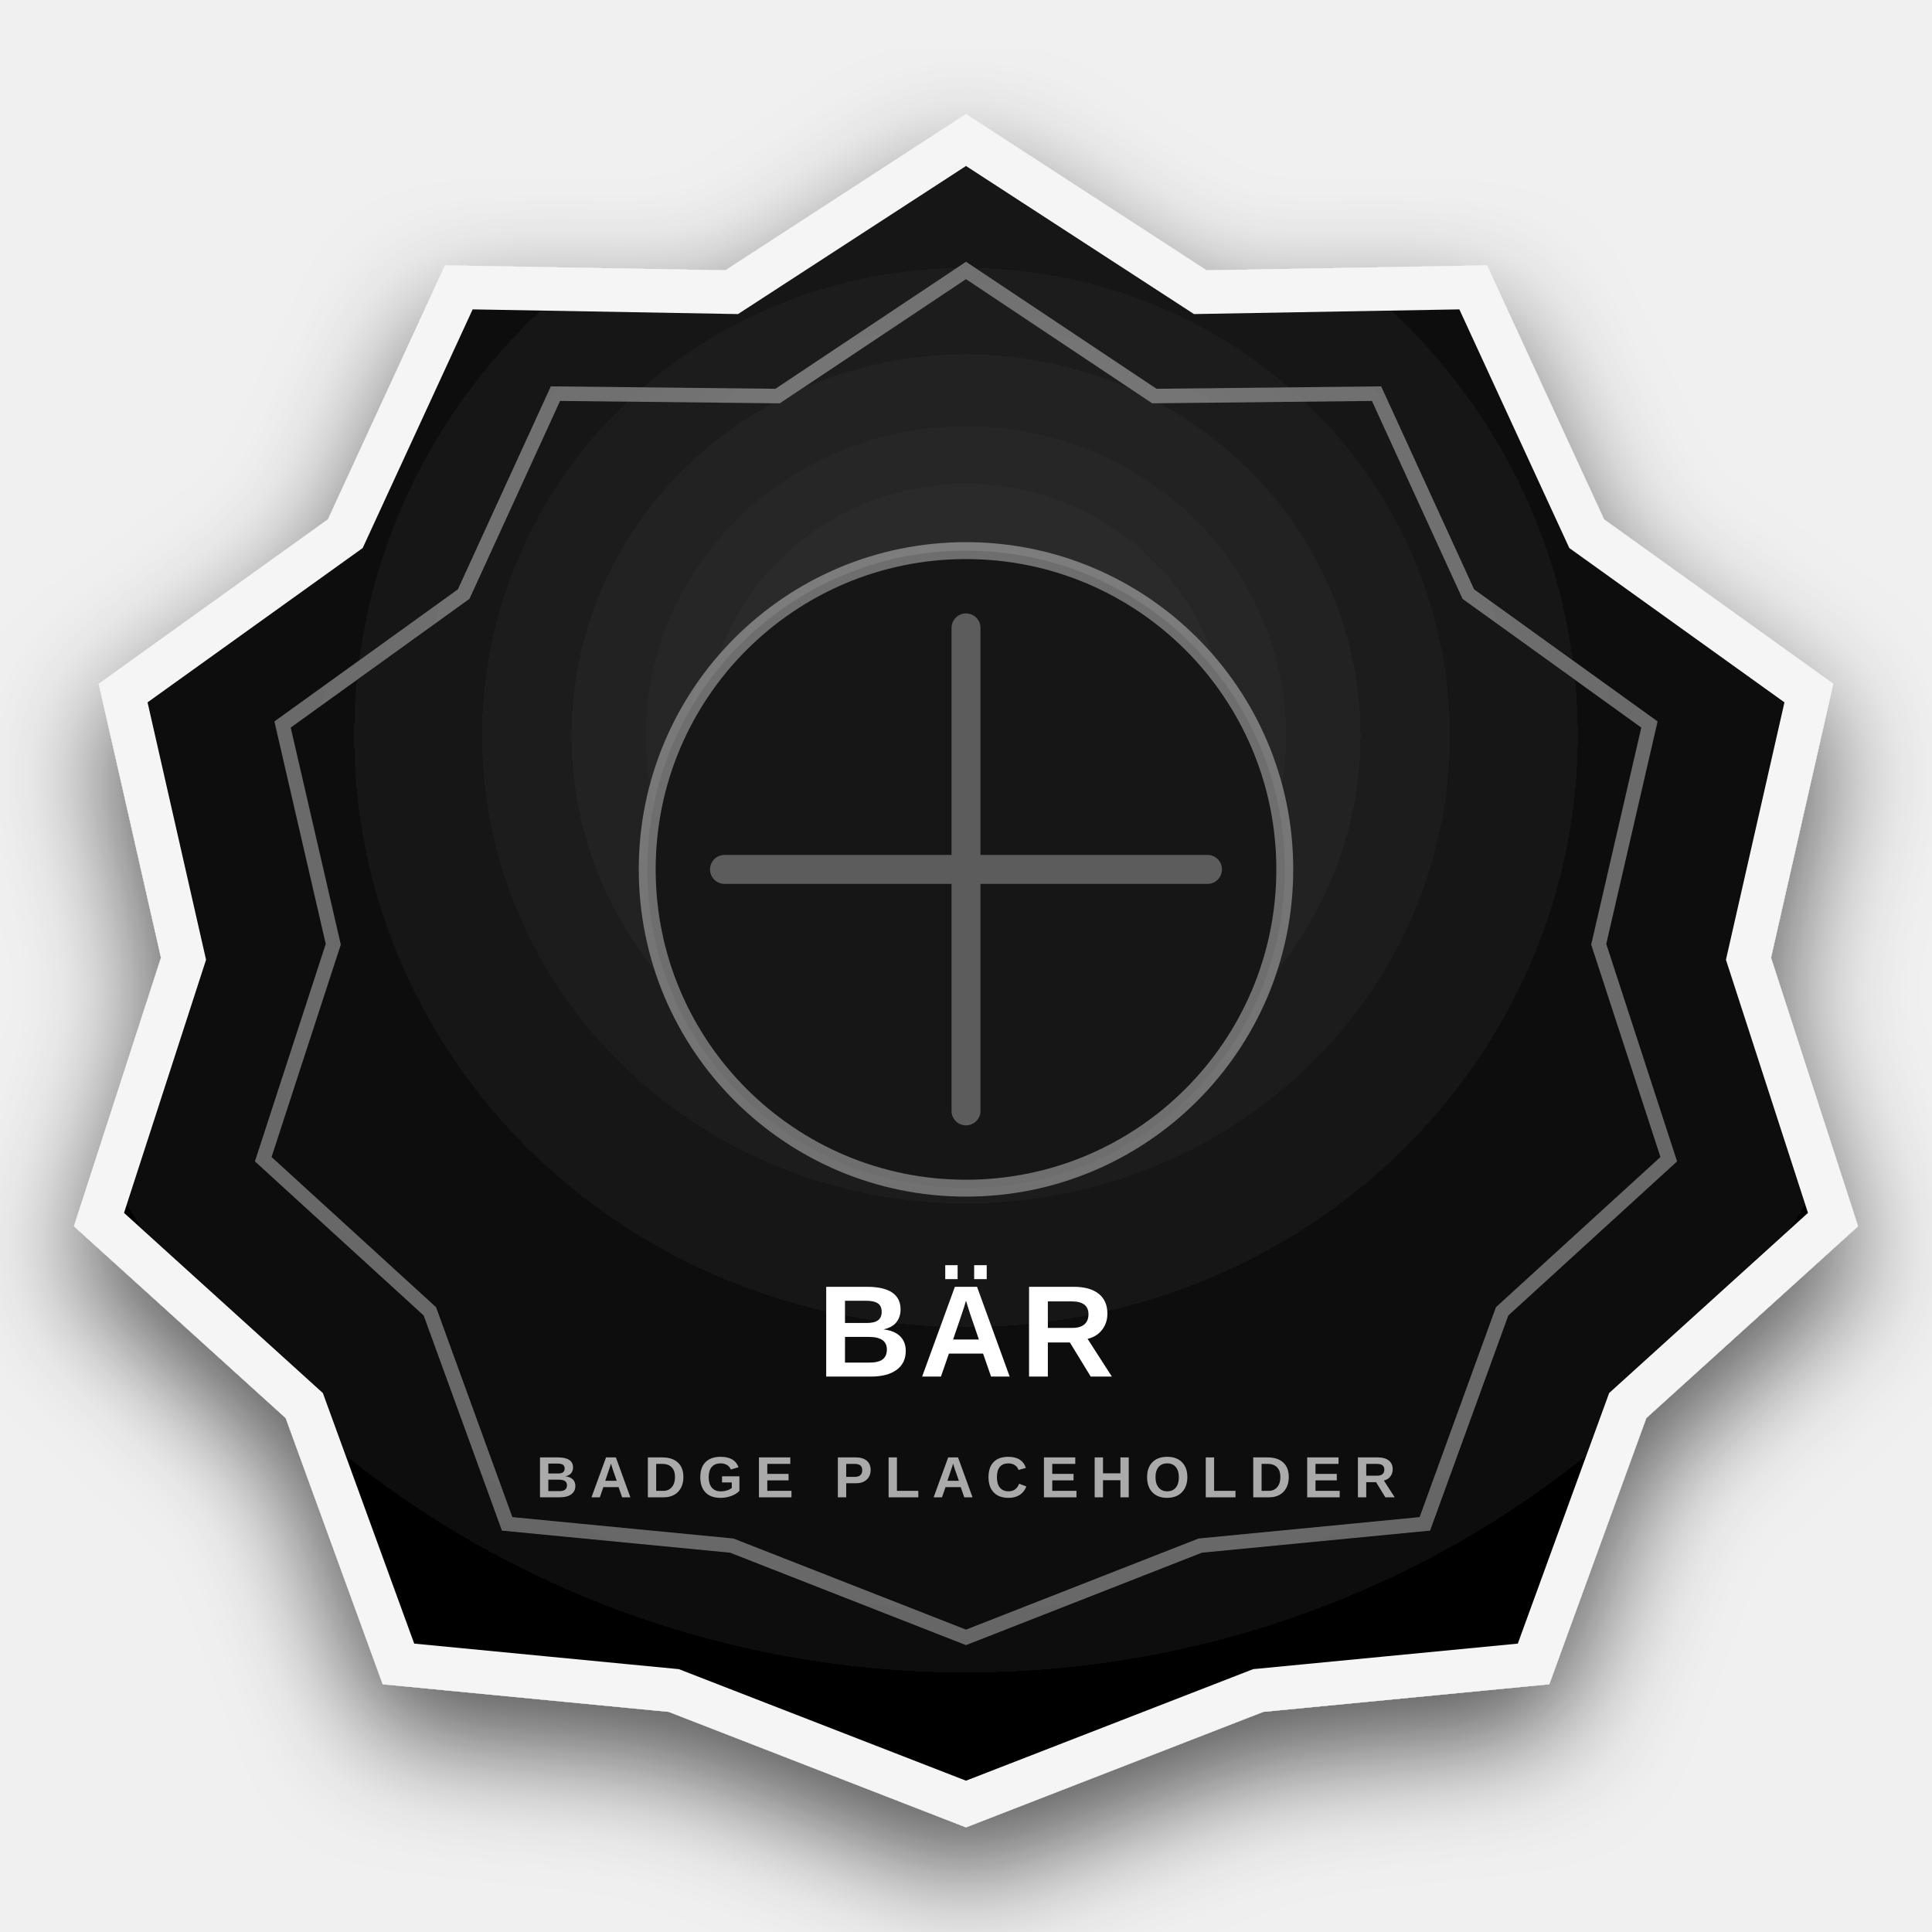
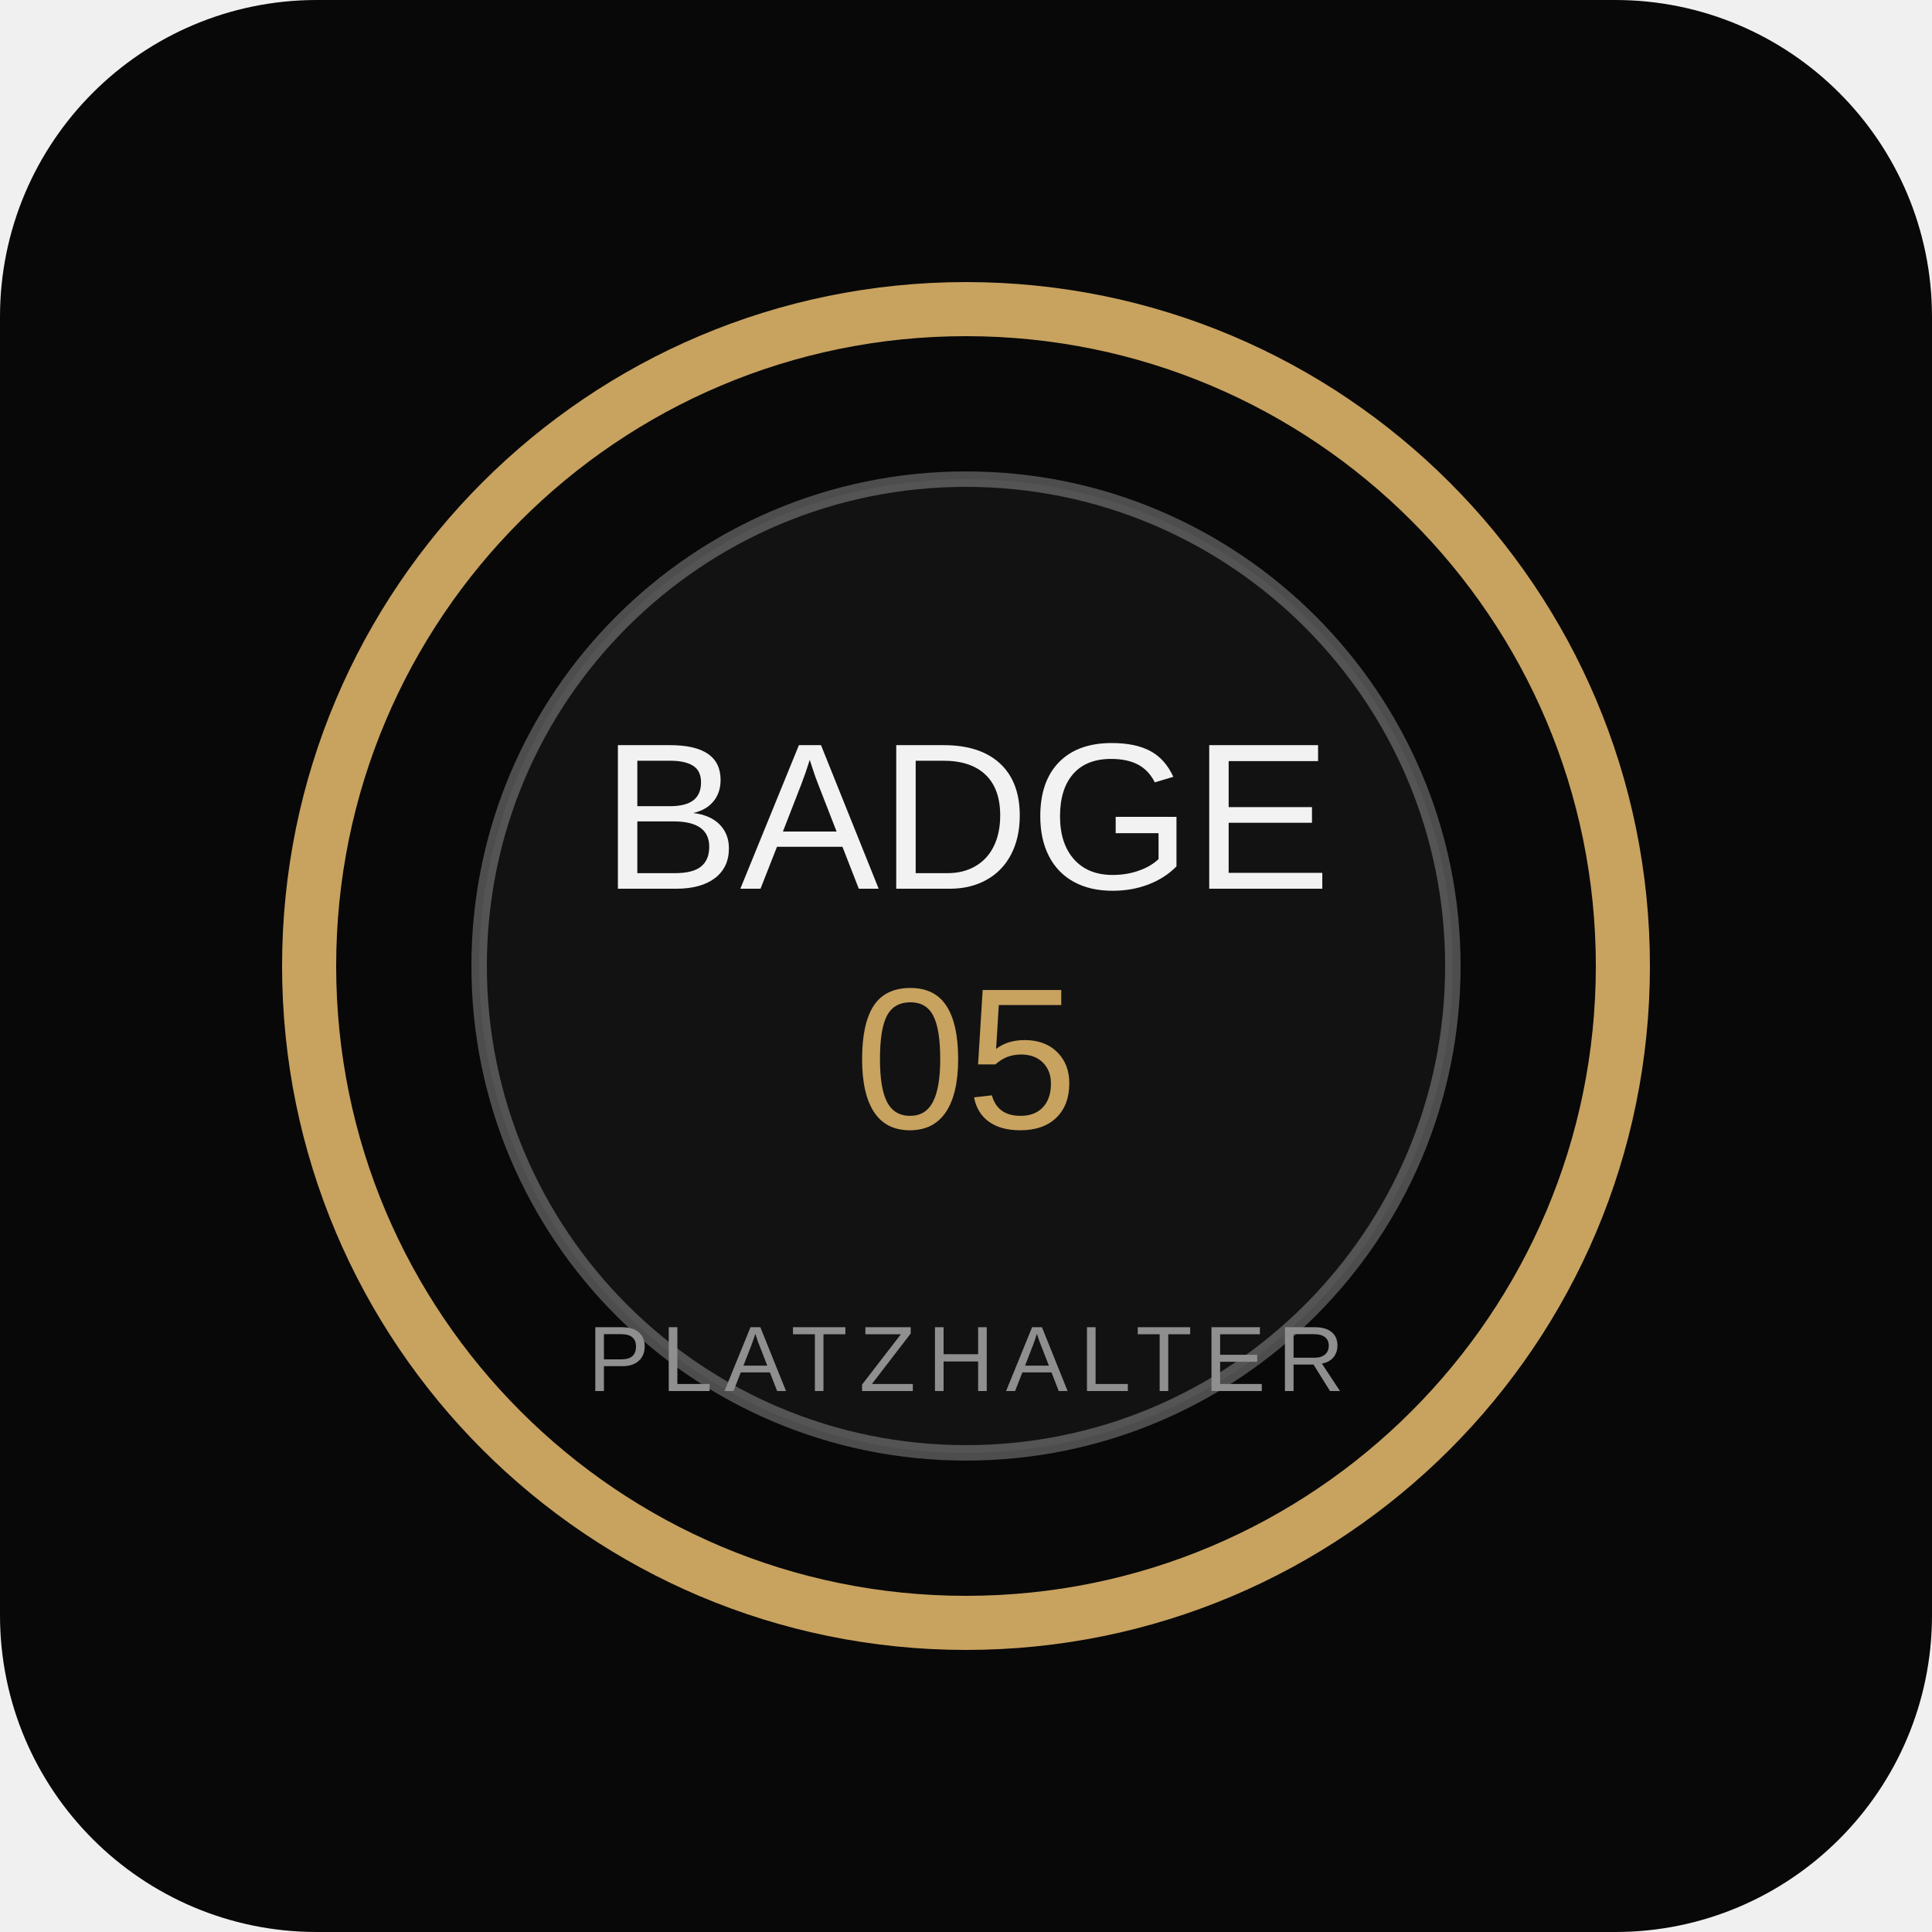
- <svg xmlns="http://www.w3.org/2000/svg" viewBox="0 0 800 800" role="img" aria-label="Badge Platzhalter BÄR">
-   <defs>
-     <radialGradient id="g" cx="50%" cy="36%" r="62%">
-       <stop offset="0" stop-color="#3a3a3a" />
-       <stop offset=".55" stop-color="#121212" />
-       <stop offset="1" stop-color="#030303" />
-     </radialGradient>
-     <filter id="shadow" x="-20%" y="-20%" width="140%" height="140%">
-       <feDropShadow dx="0" dy="20" stdDeviation="24" flood-color="#000" flood-opacity=".65" />
-     </filter>
-   </defs>
-   <rect width="800" height="800" fill="transparent" />
-   <g filter="url(#shadow)">
-     <path d="M400 58 497 121 610 119 657 221 749 287 724 397 759 505 674 582 635 689 521 700 400 747 279 700 165 689 126 582 41 505 76 397 51 287 143 221 190 119 303 121Z" fill="url(#g)" stroke="#f5f5f5" stroke-width="18" />
-     <path d="M400 112 478 164 570 163 608 246 683 300 662 391 691 480 622 543 590 631 497 640 400 678 303 640 210 631 178 543 109 480 138 391 117 300 192 246 230 163 322 164Z" fill="none" stroke="#ffffff" stroke-opacity=".38" stroke-width="6" />
-     <circle cx="400" cy="360" r="132" fill="#151515" stroke="#fff" stroke-opacity=".38" stroke-width="7" />
-     <path d="M300 360h200M400 260v200" stroke="#fff" stroke-opacity=".3" stroke-width="12" stroke-linecap="round" />
-     <text x="400" y="570" text-anchor="middle" font-family="Arial, sans-serif" font-size="54" font-weight="900" fill="#fff" letter-spacing="3">BÄR</text>
-     <text x="400" y="620" text-anchor="middle" font-family="Arial, sans-serif" font-size="24" font-weight="700" fill="#aaa" letter-spacing="5">BADGE PLACEHOLDER</text>
-   </g>
+ <svg xmlns="http://www.w3.org/2000/svg" viewBox="0 0 500 500">
+   <rect width="500" height="500" rx="82" fill="#080808" />
+   <circle cx="250" cy="250" r="170" fill="none" stroke="#c8a25f" stroke-width="14" />
+   <circle cx="250" cy="250" r="126" fill="#121212" stroke="rgba(255,255,255,.28)" stroke-width="4" />
+   <text x="250" y="230" text-anchor="middle" fill="#f2f2f2" font-family="Arial Black,Arial,sans-serif" font-size="54">BADGE</text>
+   <text x="250" y="292" text-anchor="middle" fill="#c8a25f" font-family="Arial Black,Arial,sans-serif" font-size="52">05</text>
+   <text x="250" y="360" text-anchor="middle" fill="#8f8f8f" font-family="Arial, sans-serif" font-size="24" letter-spacing="3">PLATZHALTER</text>
</svg>
